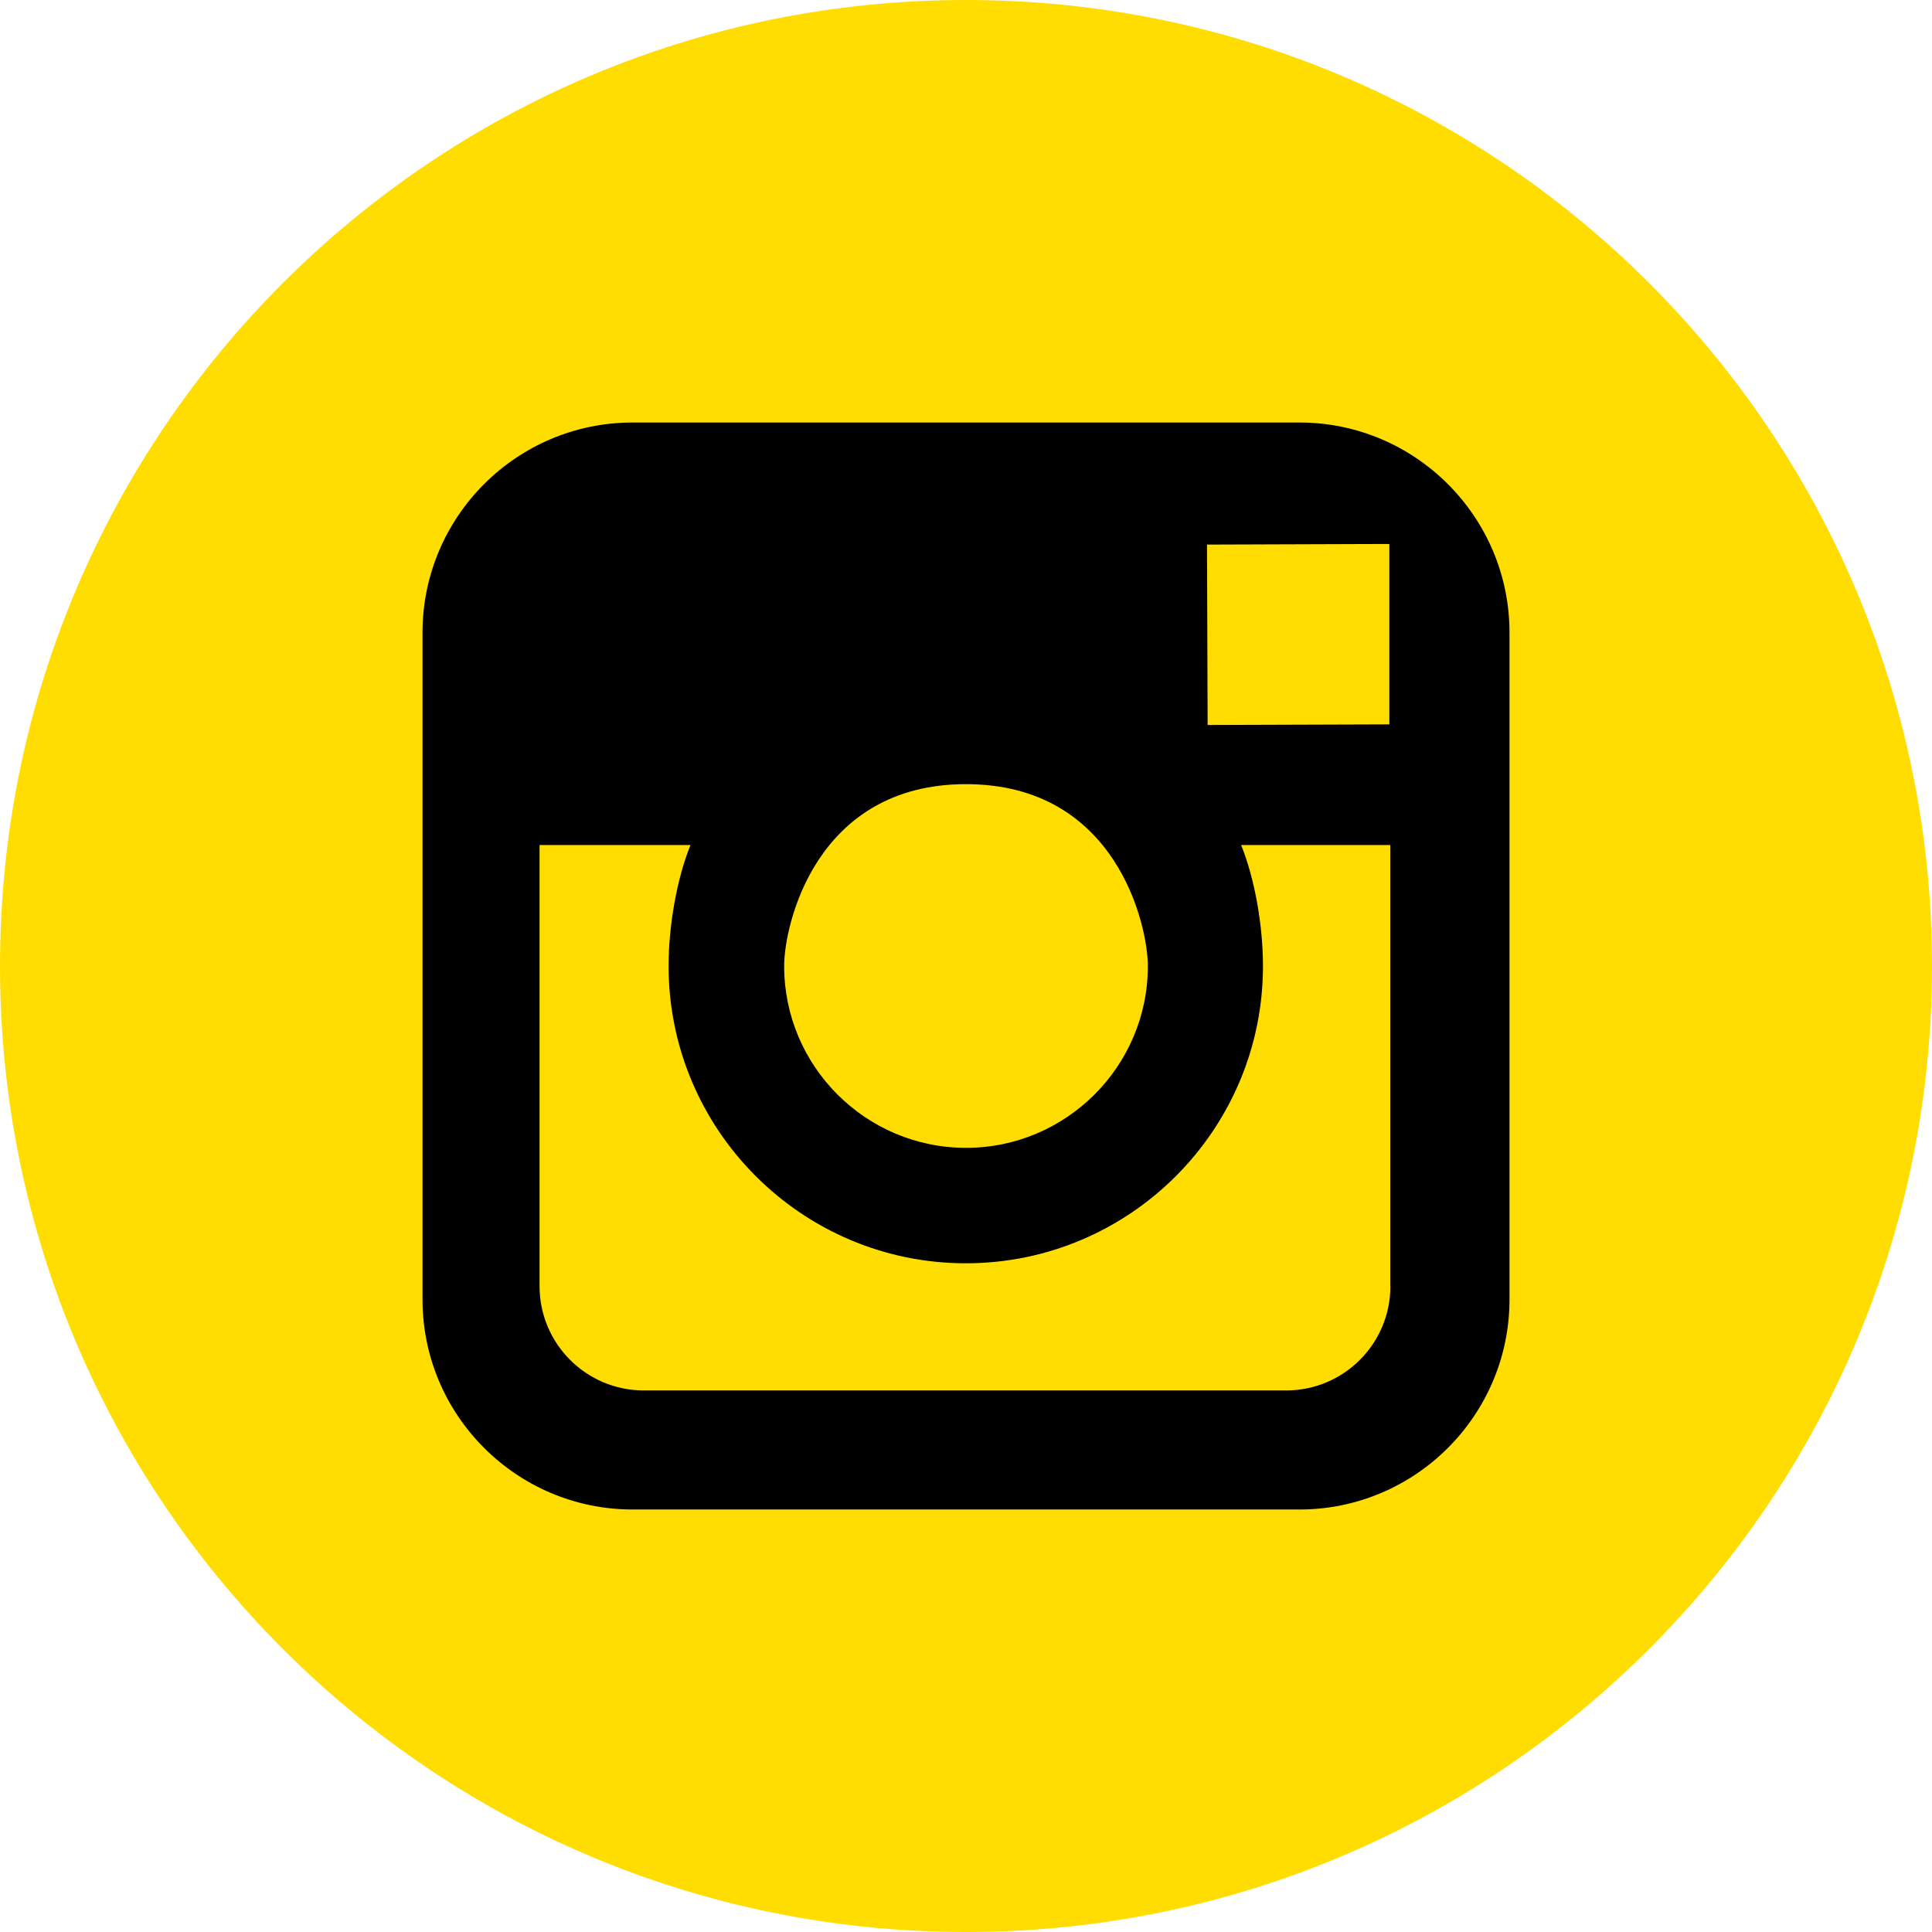
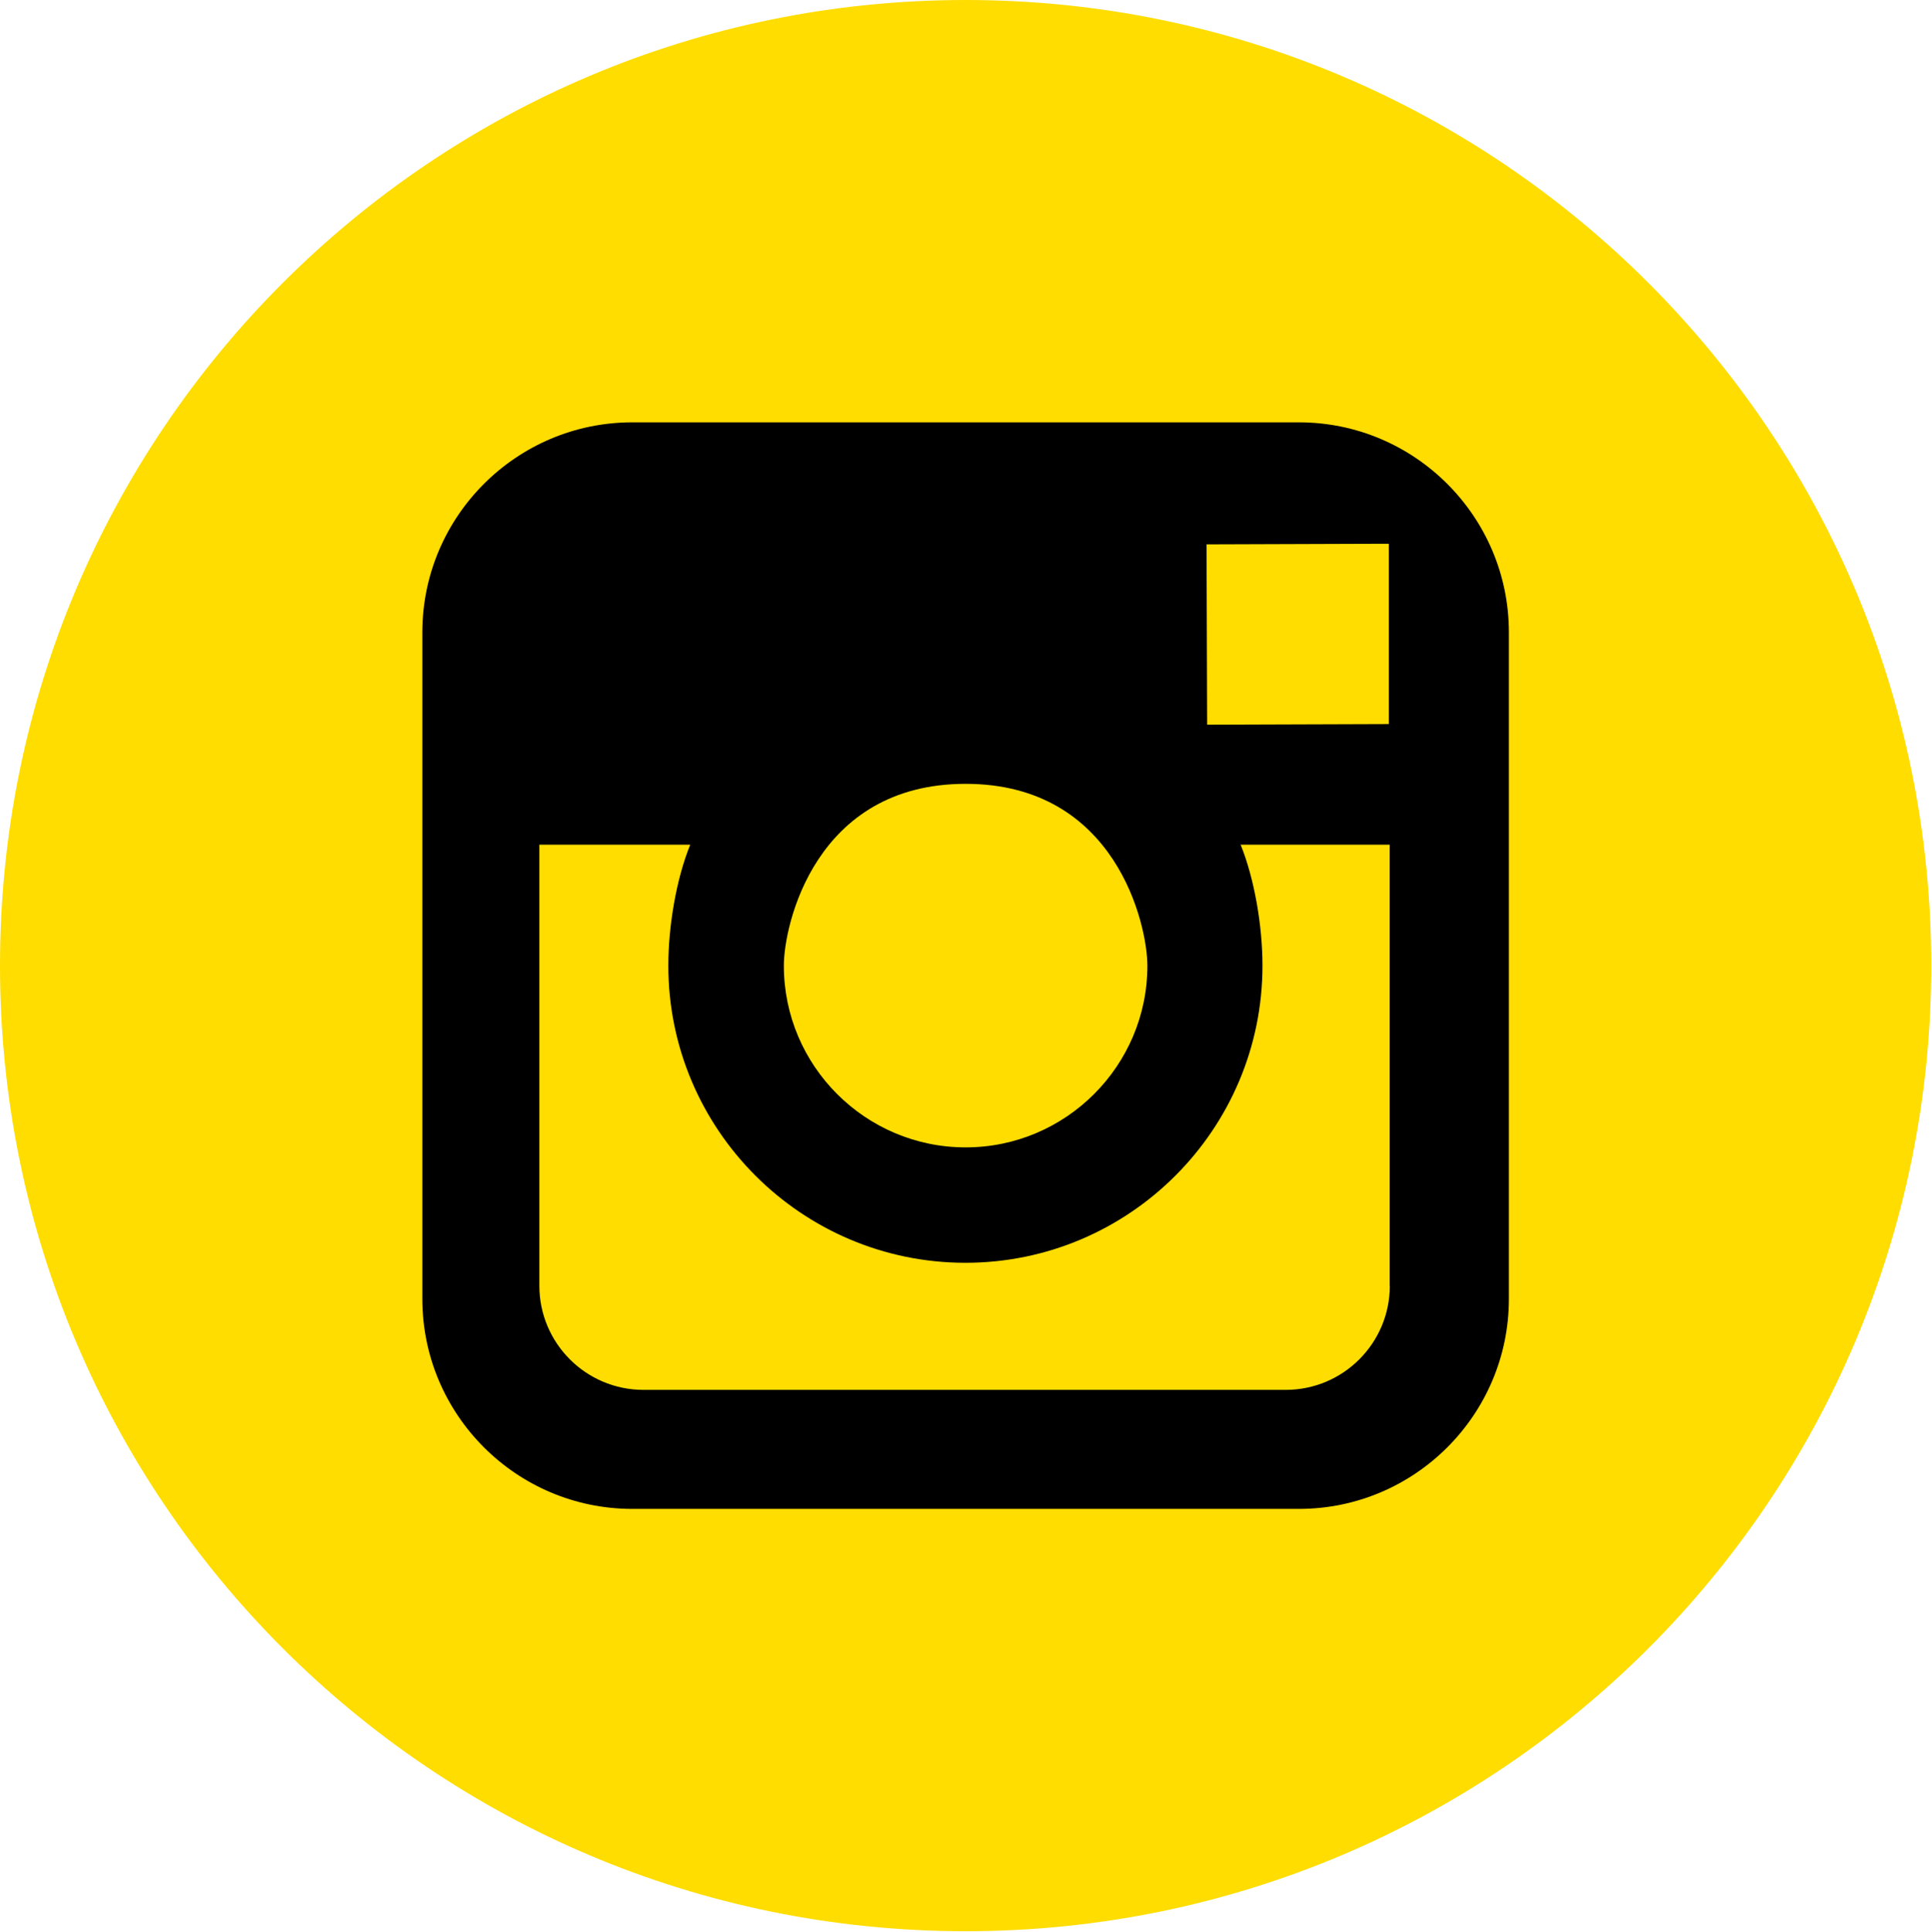
- <svg xmlns="http://www.w3.org/2000/svg" height="30px" version="1.1" id="Layer_1" x="0px" y="0px" viewBox="0 0 291.319 291.319" style="enable-background:new 0 0 291.319 291.319;" xml:space="preserve">
+ <svg xmlns="http://www.w3.org/2000/svg" version="1.1" id="Layer_1" x="0px" y="0px" viewBox="0 0 291.319 291.319" style="enable-background:new 0 0 291.319 291.319;" xml:space="preserve">
  <g>
    <path style="fill:#ffdd00;" d="M145.659,0c80.44,0,145.66,65.219,145.66,145.66S226.1,291.319,145.66,291.319S0,226.1,0,145.66   S65.21,0,145.659,0z" />
    <path style="fill:#000000;" d="M195.93,63.708H95.38c-17.47,0-31.672,14.211-31.672,31.672v100.56   c0,17.47,14.211,31.672,31.672,31.672h100.56c17.47,0,31.672-14.211,31.672-31.672V95.38   C227.611,77.919,213.4,63.708,195.93,63.708z M205.908,82.034l3.587-0.009v27.202l-27.402,0.091l-0.091-27.202   C182.002,82.116,205.908,82.034,205.908,82.034z M145.66,118.239c22.732,0,27.42,21.339,27.42,27.429   c0,15.103-12.308,27.411-27.42,27.411c-15.121,0-27.42-12.308-27.42-27.411C118.23,139.578,122.928,118.239,145.66,118.239z    M209.65,193.955c0,8.658-7.037,15.704-15.713,15.704H97.073c-8.667,0-15.713-7.037-15.713-15.704v-66.539h22.759   c-2.112,5.198-3.305,12.299-3.305,18.253c0,24.708,20.101,44.818,44.818,44.818s44.808-20.11,44.808-44.818   c0-5.954-1.193-13.055-3.296-18.253h22.486v66.539L209.65,193.955z" />
  </g>
</svg>
